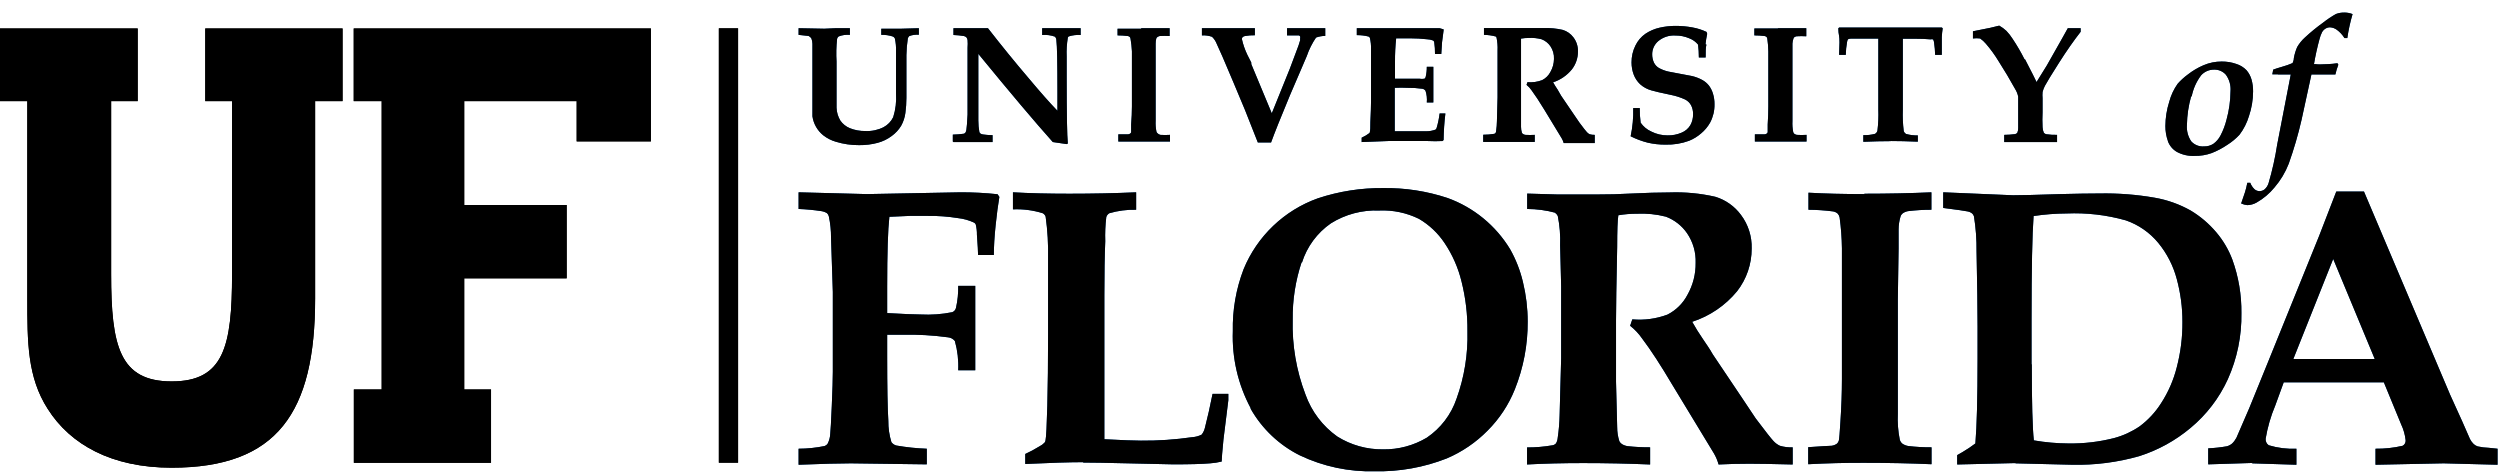
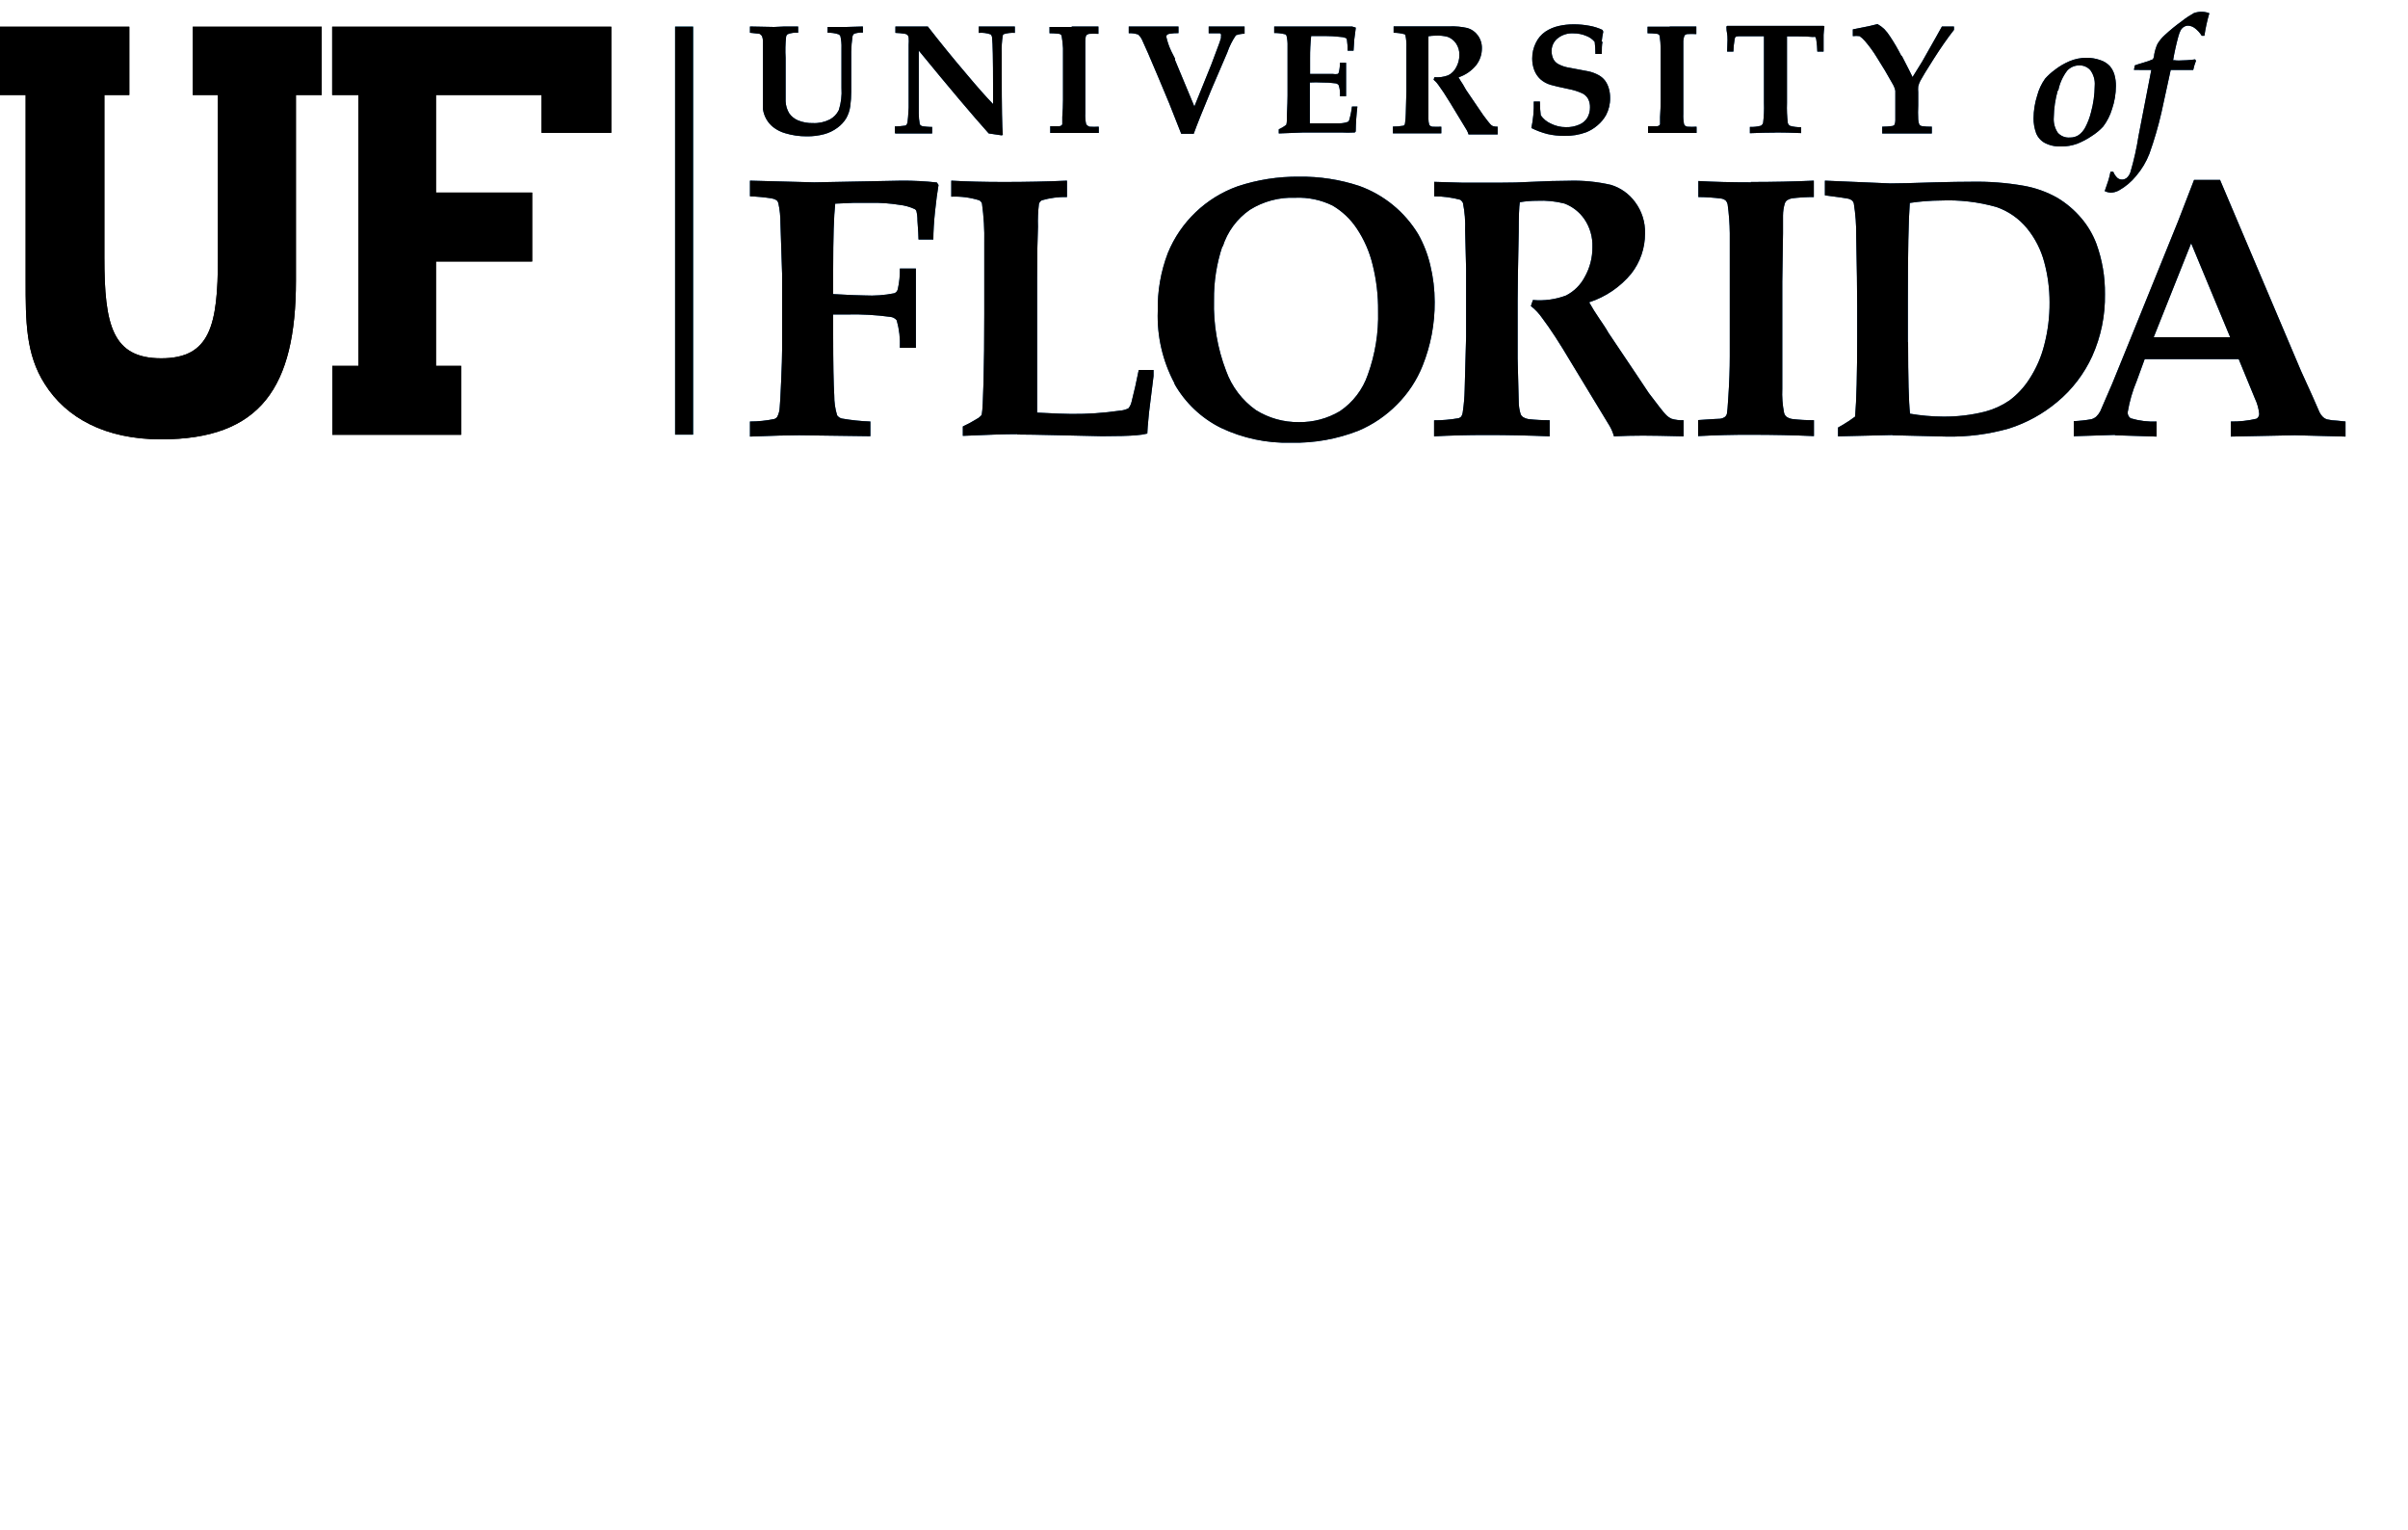
- <svg xmlns="http://www.w3.org/2000/svg" height="37" width="195">
-   <g fill="none" fill-rule="evenodd">
-     <path d="M56.07 2.21v33.88h1.5V2.21z" fill="#000" />
+ <svg xmlns="http://www.w3.org/2000/svg" height="127" width="200">
+   <g fill="#0093CE" fill-rule="evenodd">
+     <path d="M56.07 2.21v33.88h1.5V2.21z" fill="#0093CE" />
    <path d="M169.09 11c.13.358.38.659.71.85.424.226.9.333 1.38.31a3.74 3.74 0 0 0 1.33-.22 6.17 6.17 0 0 0 1.23-.65 4.69 4.69 0 0 0 .94-.78 4.59 4.59 0 0 0 .74-1.46 6 6 0 0 0 .32-1.91 3.3 3.3 0 0 0-.12-.93 1.93 1.93 0 0 0-.39-.73 1.87 1.87 0 0 0-.79-.49 3.32 3.32 0 0 0-1.15-.19 3.56 3.56 0 0 0-1.42.29 5.47 5.47 0 0 0-1.23.73 5.18 5.18 0 0 0-.78.71 4.33 4.33 0 0 0-.66 1.41 6.36 6.36 0 0 0-.3 1.89 3.43 3.43 0 0 0 .2 1.18zm1.86-3.47a4 4 0 0 1 .74-1.66 1.34 1.34 0 0 1 1-.44 1.18 1.18 0 0 1 .93.4c.27.373.399.83.36 1.29a8.62 8.62 0 0 1-.31 2.21 5.51 5.51 0 0 1-.47 1.24 1.84 1.84 0 0 1-.56.65 1.28 1.28 0 0 1-.72.2 1.22 1.22 0 0 1-1-.39 2 2 0 0 1-.34-1.29 8.71 8.71 0 0 1 .33-2.23zm6.73-1.72h1l-1.06 5.47a23 23 0 0 1-.67 3 1.06 1.06 0 0 1-.31.49.64.64 0 0 1-.39.14.6.6 0 0 1-.4-.15 1.39 1.39 0 0 1-.33-.5h-.23c-.05.26-.11.51-.18.73s-.17.51-.3.88c.151.07.314.114.48.13.253-.006.5-.075.72-.2a4.94 4.94 0 0 0 1.4-1.18 6.38 6.38 0 0 0 1.11-1.85c.4-1.12.734-2.261 1-3.42l.77-3.54h1.87a4.7 4.7 0 0 1 .23-.76l-.07-.12a6.38 6.38 0 0 1-.71.07c-.527.033-.86.033-1 0h-.12a20.22 20.22 0 0 1 .43-1.95 2.67 2.67 0 0 1 .2-.54.75.75 0 0 1 .27-.28.67.67 0 0 1 .35-.1 1 1 0 0 1 .53.19c.24.176.444.396.6.65h.22a13.43 13.43 0 0 1 .41-1.87 1.68 1.68 0 0 0-.6-.12 1.8 1.8 0 0 0-.69.11 7.53 7.53 0 0 0-1 .67 14.67 14.67 0 0 0-1.42 1.16 3.1 3.1 0 0 0-.61.75 3.86 3.86 0 0 0-.26.86c0 .19-.07.31-.1.39a5.66 5.66 0 0 1-.79.28c-.32.093-.56.17-.72.23l-.07.37h.44zM76.07 22.3h-1.33a7.08 7.08 0 0 1-.17 1.7.47.47 0 0 1-.29.35 9.82 9.82 0 0 1-2.47.18c-.453 0-1.323-.037-2.61-.11v-2.08c0-2.62.057-4.43.17-5.43l1.59-.07h1.43a13.64 13.64 0 0 1 2.32.17 4 4 0 0 1 1.26.35.29.29 0 0 1 .14.15c.063.262.094.53.09.8.06.813.09 1.34.09 1.58h1.23c0-.667.047-1.443.14-2.33s.19-1.62.29-2.2l-.14-.21a26.18 26.18 0 0 0-2.9-.15l-7.28.14-5.34-.14v1.3c.6.023 1.197.08 1.79.17.153.024.299.078.43.16a.49.49 0 0 1 .14.25 7.61 7.61 0 0 1 .17 1.65c.093 2.667.14 4.08.14 4.24V29c0 .533-.027 1.413-.08 2.64s-.093 1.957-.12 2.19a1.87 1.87 0 0 1-.21.79.47.47 0 0 1-.23.17 10.22 10.22 0 0 1-2.03.21v1.25c1.86-.073 3.22-.11 4.08-.11l5.92.08V35a17.42 17.42 0 0 1-2.38-.25.71.71 0 0 1-.38-.26 5.51 5.51 0 0 1-.24-1.67c-.06-.96-.09-2.627-.09-5v-1.71h1.21c1.18-.026 2.36.04 3.53.2a.76.76 0 0 1 .54.29 7.18 7.18 0 0 1 .26 2.28h1.33zm8.42 13.78c.667 0 1.827.02 3.48.06l3.56.08c1.293 0 2.247-.027 2.86-.08a5.15 5.15 0 0 0 .9-.14c0-.193.047-.767.14-1.72l.38-3.06v-.5h-1.23c-.193.973-.39 1.847-.59 2.62a1.39 1.39 0 0 1-.26.56 1.88 1.88 0 0 1-.74.2 26.43 26.43 0 0 1-4 .27c-.507 0-1.457-.037-2.85-.11v-2.58-4.29-4.37c0-1.693.023-3.097.07-4.21a12.27 12.27 0 0 1 .08-1.88.53.53 0 0 1 .24-.3 6.89 6.89 0 0 1 2.09-.27V15c-1.647.073-3.387.11-5.22.11-1.647 0-3.11-.037-4.39-.11v1.33a6.79 6.79 0 0 1 2.32.3.47.47 0 0 1 .23.27c.15 1.08.214 2.17.19 3.26v5.91c0 2.173-.02 4.033-.06 5.58s-.087 2.447-.14 2.7a.36.36 0 0 1-.07.17 1.44 1.44 0 0 1-.41.3 9.88 9.88 0 0 1-1.1.59v.78c2-.093 3.503-.14 4.51-.14zm13.06-4.2a9.06 9.06 0 0 0 3.84 3.64 12.82 12.82 0 0 0 5.85 1.24 14.54 14.54 0 0 0 5.6-1 9.93 9.93 0 0 0 3.19-2.17 9.58 9.58 0 0 0 2.13-3.23 14 14 0 0 0 1-5.28 13 13 0 0 0-.37-3.08 9.81 9.81 0 0 0-1-2.56 9.47 9.47 0 0 0-4.89-4 15.28 15.28 0 0 0-5-.77 15.71 15.71 0 0 0-5.11.8A9.85 9.85 0 0 0 97 21a12.76 12.76 0 0 0-.84 4.83 11.82 11.82 0 0 0 1.39 6zm4-11.39a5.87 5.87 0 0 1 2.26-3.07 6.61 6.61 0 0 1 3.76-1 6.4 6.4 0 0 1 3.11.65 6.12 6.12 0 0 1 2 1.89 9.34 9.34 0 0 1 1.32 3 15.25 15.25 0 0 1 .46 3.88 14.37 14.37 0 0 1-.85 5.26 6 6 0 0 1-2.32 3.04 6.47 6.47 0 0 1-3.41.91 6.56 6.56 0 0 1-3.57-1 6.82 6.82 0 0 1-2.48-3.27 15.21 15.21 0 0 1-1-5.85 13.66 13.66 0 0 1 .7-4.49zm19.74-3.89a.57.57 0 0 1 .22.26 9.7 9.7 0 0 1 .18 2.27l.08 3.2v5.62l-.12 4.42a14.11 14.11 0 0 1-.15 1.79 1 1 0 0 1-.13.42.46.46 0 0 1-.26.15 11.4 11.4 0 0 1-2 .17v1.33c1.333-.073 2.79-.11 4.37-.11 1.767 0 3.51.037 5.23.11v-1.34a15.11 15.11 0 0 1-1.76-.09 1.18 1.18 0 0 1-.44-.16.62.62 0 0 1-.2-.22 3.58 3.58 0 0 1-.17-1.1c0-.28-.03-1.46-.09-3.54v-4.81c0-.96.03-2.867.09-5.72 0-1.273.03-2.093.09-2.46a8.54 8.54 0 0 1 1.44-.12 7.7 7.7 0 0 1 2.27.23 3.52 3.52 0 0 1 1.65 1.29c.466.682.7 1.495.67 2.32a4.93 4.93 0 0 1-.64 2.49 3.59 3.59 0 0 1-1.56 1.54 6.24 6.24 0 0 1-2.74.37l-.17.5c.362.284.679.621.94 1 .667.88 1.453 2.087 2.36 3.62l3.24 5.34c.157.27.278.559.36.86.8-.04 1.603-.06 2.41-.06.667 0 1.79.02 3.37.06v-1.34a3 3 0 0 1-1-.12 1.6 1.6 0 0 1-.5-.37c-.173-.18-.637-.77-1.39-1.77l-1-1.5-2.35-3.5-.17-.29c-.06-.1-.24-.38-.57-.86s-.61-.93-.86-1.38a7.56 7.56 0 0 0 3.5-2.38 5.39 5.39 0 0 0 1.14-3.33 4.15 4.15 0 0 0-.83-2.62 3.88 3.88 0 0 0-2-1.42 13.78 13.78 0 0 0-3.56-.34c-.82 0-1.853.03-3.1.09-.76.047-1.667.07-2.72.07h-2.88l-2.42-.07v1.2a8.55 8.55 0 0 1 2.22.3zm24.15-1.46c-1.647 0-3.107-.037-4.38-.11v1.33a16 16 0 0 1 1.92.13.75.75 0 0 1 .36.17.66.66 0 0 1 .15.3c.11.799.17 1.604.18 2.41v10.21c0 1.033-.04 2.153-.12 3.36-.05.83-.09 1.3-.12 1.42a.49.49 0 0 1-.14.24.9.9 0 0 1-.43.17c-.16 0-.767.037-1.82.11v1.33a76.478 76.478 0 0 1 4.35-.11c1.873 0 3.63.037 5.27.11v-1.32a14.41 14.41 0 0 1-1.81-.1 1.15 1.15 0 0 1-.46-.18.61.61 0 0 1-.21-.33 8.27 8.27 0 0 1-.15-2v-8.9c0-.193.02-1.527.06-4v-1.49a3.57 3.57 0 0 1 .15-1 .5.5 0 0 1 .17-.25 1.06 1.06 0 0 1 .41-.17 14.82 14.82 0 0 1 1.83-.11V15c-1.647.073-3.393.11-5.24.11zm11.71 21l4.49.11a17.7 17.7 0 0 0 5.22-.67 11.79 11.79 0 0 0 4-2.2 10.73 10.73 0 0 0 2.91-3.8 12.09 12.09 0 0 0 1.06-5.16 11.87 11.87 0 0 0-.71-4.18 7.21 7.21 0 0 0-1.25-2.12 8 8 0 0 0-2-1.7 8.78 8.78 0 0 0-2.81-1 22.57 22.57 0 0 0-4.29-.33c-.78 0-1.813.017-3.1.05-1.787.06-3.003.09-3.65.09l-5.45-.23v1.22c1.093.14 1.727.23 1.9.27a.77.77 0 0 1 .38.18.53.53 0 0 1 .12.21c.145.903.212 1.816.2 2.73.053 2.573.08 4.527.08 5.86V28c0 3.04-.057 5.237-.17 6.59-.32.243-.654.466-1 .67l-.42.24v.73l4.58-.11zm1.31-7.71v-3.5c0-3.96.053-6.653.16-8.08a18.17 18.17 0 0 1 2.57-.2 14.71 14.71 0 0 1 4.63.54 5.69 5.69 0 0 1 2.53 1.76 7.46 7.46 0 0 1 1.44 2.82 12.69 12.69 0 0 1 .44 3.34 13.59 13.59 0 0 1-.44 3.53 9.34 9.34 0 0 1-1.23 2.82 6.77 6.77 0 0 1-1.66 1.79 6.49 6.49 0 0 1-2 .92 13.63 13.63 0 0 1-3.57.42 16.32 16.32 0 0 1-2.69-.24c-.107-.96-.16-2.94-.16-5.94zm17.17 7.71l3.49.11V35a6.49 6.49 0 0 1-2.16-.27.56.56 0 0 1-.24-.51c.148-.89.4-1.759.75-2.59l.66-1.81h7.81l1.35 3.28c.185.391.303.81.35 1.24a.45.45 0 0 1-.23.43 8.8 8.8 0 0 1-2.12.23v1.25l5.31-.11 4.21.11V35l-.67-.07a4.7 4.7 0 0 1-.88-.11.9.9 0 0 1-.31-.18 1.46 1.46 0 0 1-.29-.39l-.61-1.39-.94-2.07-6.72-15.85h-2.16l-1.33 3.44-3.95 9.75a548.915 548.915 0 0 1-1.51 3.71 257.941 257.941 0 0 1-1 2.31 1.74 1.74 0 0 1-.34.45 1.08 1.08 0 0 1-.4.21c-.483.085-.97.138-1.46.16v1.25l3.47-.11zm6.36-15.94l3.24 7.8h-6.35l3.12-7.83zM63.08 2.81a.51.51 0 0 1 .21.19c.05.131.077.27.08.41v5.66a2.32 2.32 0 0 0 .84 1.48 2.9 2.9 0 0 0 1 .51 6.06 6.06 0 0 0 1.8.26 5.37 5.37 0 0 0 1.45-.18 3.22 3.22 0 0 0 1.09-.53 2.71 2.71 0 0 0 .74-.8 2.81 2.81 0 0 0 .33-1 8.8 8.8 0 0 0 .08-1.18V6.1 4.3a9.37 9.37 0 0 1 .11-1.3.36.36 0 0 1 .12-.19 1.74 1.74 0 0 1 .74-.1V2.2l-1.38.04h-1.55v.48a2.57 2.57 0 0 1 .91.13.3.3 0 0 1 .15.15c.073.328.103.664.09 1v3.3a5 5 0 0 1-.22 1.84 1.75 1.75 0 0 1-.75.78 2.81 2.81 0 0 1-1.41.3 3.08 3.08 0 0 1-1.22-.22 1.69 1.69 0 0 1-.74-.59 2.09 2.09 0 0 1-.3-1V4.8a10.45 10.45 0 0 1 .04-1.74.31.31 0 0 1 .13-.22 1.93 1.93 0 0 1 .87-.12V2.2h-1.12l-.88.04-2-.04v.52l.83.09zm11.29 8.27h3.05v-.54h-.13a5.58 5.58 0 0 1-.6-.05.44.44 0 0 1-.21-.07.26.26 0 0 1-.09-.12 5 5 0 0 1-.08-.9V4.2c2.507 3.06 4.443 5.353 5.81 6.88l1.09.16.08-.05c-.06-.6-.09-2.307-.09-5.12V4.4a7.06 7.06 0 0 1 .09-1.46.16.16 0 0 1 .07-.1c.3-.094.616-.132.93-.11V2.2h-3v.53c.339-.03.68.015 1 .13a.45.45 0 0 1 .11.31c.053.4.08 1.733.08 4v1.47c-.587-.607-1.327-1.443-2.22-2.51a110.922 110.922 0 0 1-3.2-3.93h-2.69v.53c.271.01.542.036.81.08a.41.41 0 0 1 .2.1.47.47 0 0 1 .09.21c.016.2.016.4 0 .6V8.94c-.033.62-.063 1.01-.09 1.17a.56.56 0 0 1-.08.24.28.28 0 0 1-.12.08 7 7 0 0 1-.86.07v.54zM89 2.24h-1.83v.52c.267 0 .535.017.8.05a.31.31 0 0 1 .15.07.27.27 0 0 1 .06.13c.057.327.094.658.11.99V8.3c0 .433-.02.903-.06 1.41v.6a.2.2 0 0 1-.06.1.38.38 0 0 1-.18.07h-.76v.56h4.03v-.52a6 6 0 0 1-.76 0 .48.48 0 0 1-.21-.12.26.26 0 0 1-.09-.14 3.45 3.45 0 0 1-.06-.85V5.7 4.02 3.4a1.51 1.51 0 0 1 .05-.4.21.21 0 0 1 .1-.12.44.44 0 0 1 .17-.07 6.25 6.25 0 0 1 .77 0V2.2h-2.2zm10.14 8.88c.26-.72.753-1.953 1.48-3.7l.86-2 .45-1.05a6 6 0 0 1 .72-1.44 2.1 2.1 0 0 1 .72-.13v-.6H100.39v.56H101.32a.22.22 0 0 1 .09.08.31.31 0 0 1 0 .16.8.8 0 0 1 0 .15c-.04.173-.157.507-.35 1a73.78 73.78 0 0 1-.45 1.2L99.2 8.84 97.6 5v-.12l-.31-.61a5.69 5.69 0 0 1-.42-1.21.22.22 0 0 1 .05-.16.36.36 0 0 1 .19-.09 3.93 3.93 0 0 1 .77-.06V2.2h-4.13v.56a2.06 2.06 0 0 1 .79.11c.163.157.289.349.37.56.16.32.593 1.32 1.3 3l.9 2.15 1 2.53h1zm9.15-.12h3.08c.383.02.767.02 1.15 0l.08-.08a19.6 19.6 0 0 1 .14-2.07h-.45a6.68 6.68 0 0 1-.24 1.15.23.23 0 0 1-.08.11 2.05 2.05 0 0 1-.71.13H108.79V6.85a9.13 9.13 0 0 1 1 0 7.5 7.5 0 0 1 1.13.07c.11.01.208.07.27.16.095.293.129.603.1.91h.51V5.21h-.51a3.28 3.28 0 0 1-.09.8.24.24 0 0 1-.09.13 1.16 1.16 0 0 1-.4 0h-1.9V4.82a16.15 16.15 0 0 1 .09-1.83h1.15a11 11 0 0 1 1.23.07 1.5 1.5 0 0 1 .51.1.23.23 0 0 1 .08.13c.044.305.064.612.06.92h.49l.06-.92.12-.92v-.08l-.31-.09H105.83v.54c.31-.003.62.034.92.11a.2.2 0 0 1 .1.1c.07.288.1.584.09.88v4.09c0 .333-.017.863-.05 1.59 0 .4 0 .69-.06.86-.192.147-.4.27-.62.37v.34zm8.35-8.18a.23.23 0 0 1 .09.11c.068.329.095.665.08 1V7.6l-.05 1.85a5.77 5.77 0 0 1-.06.75.41.41 0 0 1-.05.18.2.2 0 0 1-.11.06 4.9 4.9 0 0 1-.85.07v.56h4.02v-.55a6.36 6.36 0 0 1-.74 0 .49.49 0 0 1-.18-.07.26.26 0 0 1-.08-.09 1.54 1.54 0 0 1-.07-.46V8.41v-2-2.4-1a3.59 3.59 0 0 1 .6-.05 3.21 3.21 0 0 1 1 .1c.28.106.52.294.69.54.2.294.299.645.28 1a2.06 2.06 0 0 1-.27 1 1.49 1.49 0 0 1-.65.65 2.61 2.61 0 0 1-1.15.16l-.07.21c.15.119.282.26.39.42.273.367.607.873 1 1.52l1.36 2.24c.065.113.115.234.15.36h2.42v-.64a1.25 1.25 0 0 1-.4-.05.65.65 0 0 1-.21-.16c-.073-.073-.267-.32-.58-.74l-.43-.63-1-1.47-.07-.12-.2-.35c-.13-.2-.26-.39-.36-.58a3.16 3.16 0 0 0 1.46-1c.313-.4.482-.893.48-1.4a1.74 1.74 0 0 0-.35-1.1 1.62 1.62 0 0 0-.84-.59 5.75 5.75 0 0 0-1.49-.14h-4.65v.53c.314.002.627.046.93.13zm16.39.63a7.37 7.37 0 0 1 .13-.81l-.05-.15a4.32 4.32 0 0 0-1.1-.35 7 7 0 0 0-1.3-.12 5.58 5.58 0 0 0-1.26.14 3.29 3.29 0 0 0-1.1.47 2.36 2.36 0 0 0-.79.93 2.9 2.9 0 0 0-.3 1.31 2.68 2.68 0 0 0 .17.95 2 2 0 0 0 .5.75c.252.226.554.39.88.48.24.073.743.19 1.51.35a4.93 4.93 0 0 1 1.12.36c.2.102.364.262.47.46.106.214.157.451.15.69a1.7 1.7 0 0 1-.21.85 1.42 1.42 0 0 1-.69.59 2.59 2.59 0 0 1-1.08.21 2.76 2.76 0 0 1-1.28-.3 2 2 0 0 1-.83-.69 7.94 7.94 0 0 1-.07-1.14h-.51a9.27 9.27 0 0 1-.2 2.2 6.63 6.63 0 0 0 1.34.5 6 6 0 0 0 1.39.15 4.92 4.92 0 0 0 1.83-.3c.34-.138.653-.33.93-.57a3.05 3.05 0 0 0 .71-.85c.233-.44.35-.932.34-1.43a2.67 2.67 0 0 0-.12-.83 2 2 0 0 0-.31-.62 1.73 1.73 0 0 0-.5-.43 3.26 3.26 0 0 0-.83-.32l-.85-.16-1-.19a2.81 2.81 0 0 1-.73-.28 1 1 0 0 1-.38-.41 1.54 1.54 0 0 1-.14-.68 1.34 1.34 0 0 1 .47-1 1.9 1.9 0 0 1 1.34-.44 2.66 2.66 0 0 1 1.09.22c.266.1.5.27.68.49.04.332.06.666.06 1h.53c0-.43 0-.78.06-1zm5.64-1.23h-1.83v.54a6.7 6.7 0 0 1 .8.05.31.31 0 0 1 .15.07.27.27 0 0 1 .06.13 8 8 0 0 1 .08 1V8.3c0 .433-.017.903-.05 1.41v.6a.2.2 0 0 1-.06.1.38.38 0 0 1-.18.07h-.76v.56h4.03v-.52a6 6 0 0 1-.76 0 .48.48 0 0 1-.19-.08.25.25 0 0 1-.09-.14 3.44 3.44 0 0 1-.06-.85V5.7 4.02 3.4a1.52 1.52 0 0 1 .08-.4.22.22 0 0 1 .07-.1.45.45 0 0 1 .17-.07 6.23 6.23 0 0 1 .76 0V2.2h-2.2zm8.84 8.78c.567 0 1.26.017 2.08.05v-.49a3 3 0 0 1-.91-.11.38.38 0 0 1-.19-.24 10.43 10.43 0 0 1-.07-1.65v-3.8-1.74h.91c.487 0 .903.017 1.25.05a.43.43 0 0 1 .2 0 .6.6 0 0 1 .08.27c.047.311.074.625.08.94h.52V2.89a6.52 6.52 0 0 1 .07-.68l-.06-.06H143.45l-.06.06c0 .213.02.413.06.6s.04.677 0 1.47h.52c.007-.335.04-.67.1-1a.42.42 0 0 1 .08-.22.55.55 0 0 1 .24-.05h2.12v5.54a10.3 10.3 0 0 1-.07 1.64.39.39 0 0 1-.19.25 3.12 3.12 0 0 1-.91.1v.52c.78-.033 1.473-.05 2.08-.05zm10.4-6.38a15.08 15.08 0 0 0-.92-1.58 4 4 0 0 0-.49-.63 2.89 2.89 0 0 0-.56-.41l-.7.17-1.35.27V3a2.13 2.13 0 0 1 .56 0c.168.116.319.254.45.41a10.2 10.2 0 0 1 1 1.38c.453.707.88 1.423 1.28 2.15a1.8 1.8 0 0 1 .24.6v2.44a.94.94 0 0 1-.07.38.3.3 0 0 1-.17.1 6.83 6.83 0 0 1-.85.06v.56h4.12v-.56a5.21 5.21 0 0 1-.84-.05.35.35 0 0 1-.19-.11 1.2 1.2 0 0 1-.1-.44c-.02-.39-.02-.78 0-1.17V7.66a2.59 2.59 0 0 1 0-.48c.04-.167.1-.328.18-.48.14-.267.507-.867 1.1-1.8s1.157-1.74 1.69-2.42V2.2h-1c-.06.12-.21.39-.44.79l-1.2 2.12-.8 1.29c-.1-.22-.397-.807-.89-1.76z" fill="#004b93" fill-rule="nonzero" />
    <g fill="#000">
      <path d="M36.21 30.38v-8.67h7.99v-5.72h-7.99v-8.1h8.77v3.14h5.79V2.22H27.59v5.67h2.18v22.49H27.6v5.72h10.7v-5.72zm-11.63-7.09V7.89h2.14V2.22H16.01v5.67h2.09v13.49c0 5.66-.65 8.37-4.71 8.37S8.67 27 8.67 21.38V7.89h2.07V2.22H0v5.67h2.13v15.4c0 3.37 0 6.12 1.59 8.6 1.77 2.8 5 4.59 9.66 4.59 8.26 0 11.2-4.31 11.2-13.19zM56.07 2.21v33.88h1.5V2.21z" />
      <path d="M169.09 11c.13.358.38.659.71.85.424.226.9.333 1.38.31a3.74 3.74 0 0 0 1.33-.22 6.17 6.17 0 0 0 1.23-.65 4.69 4.69 0 0 0 .94-.78 4.59 4.59 0 0 0 .74-1.46 6 6 0 0 0 .32-1.91 3.3 3.3 0 0 0-.12-.93 1.93 1.93 0 0 0-.39-.73 1.87 1.87 0 0 0-.79-.49 3.32 3.32 0 0 0-1.15-.19 3.56 3.56 0 0 0-1.42.29 5.47 5.47 0 0 0-1.23.73 5.18 5.18 0 0 0-.78.71 4.33 4.33 0 0 0-.66 1.41 6.36 6.36 0 0 0-.3 1.89 3.43 3.43 0 0 0 .2 1.18zm1.86-3.47a4 4 0 0 1 .74-1.66 1.34 1.34 0 0 1 1-.44 1.18 1.18 0 0 1 .93.4c.27.373.399.83.36 1.29a8.62 8.62 0 0 1-.31 2.21 5.51 5.51 0 0 1-.47 1.24 1.84 1.84 0 0 1-.56.65 1.28 1.28 0 0 1-.72.2 1.22 1.22 0 0 1-1-.39 2 2 0 0 1-.34-1.29 8.71 8.71 0 0 1 .33-2.23zm6.73-1.72h1l-1.06 5.47a23 23 0 0 1-.67 3 1.06 1.06 0 0 1-.31.49.64.64 0 0 1-.39.14.6.6 0 0 1-.4-.15 1.39 1.39 0 0 1-.33-.5h-.23c-.05.26-.11.51-.18.73s-.17.51-.3.88c.151.07.314.114.48.13.253-.006.5-.075.72-.2a4.94 4.94 0 0 0 1.4-1.18 6.38 6.38 0 0 0 1.11-1.85c.4-1.12.734-2.261 1-3.42l.77-3.54h1.87a4.7 4.7 0 0 1 .23-.76l-.07-.12a6.38 6.38 0 0 1-.71.07c-.527.033-.86.033-1 0h-.12a20.22 20.22 0 0 1 .43-1.95 2.67 2.67 0 0 1 .2-.54.75.75 0 0 1 .27-.28.67.67 0 0 1 .35-.1 1 1 0 0 1 .53.19c.24.176.444.396.6.65h.22a13.43 13.43 0 0 1 .41-1.87 1.68 1.68 0 0 0-.6-.12 1.8 1.8 0 0 0-.69.11 7.53 7.53 0 0 0-1 .67 14.67 14.67 0 0 0-1.42 1.16 3.1 3.1 0 0 0-.61.75 3.86 3.86 0 0 0-.26.86c0 .19-.07.31-.1.39a5.66 5.66 0 0 1-.79.28c-.32.093-.56.17-.72.23l-.07.37h.44zM76.07 22.3h-1.33a7.08 7.08 0 0 1-.17 1.7.47.47 0 0 1-.29.35 9.82 9.82 0 0 1-2.47.18c-.453 0-1.323-.037-2.61-.11v-2.08c0-2.62.057-4.43.17-5.43l1.59-.07h1.43a13.64 13.64 0 0 1 2.32.17 4 4 0 0 1 1.26.35.29.29 0 0 1 .14.15c.063.262.094.53.09.8.06.813.09 1.34.09 1.58h1.23c0-.667.047-1.443.14-2.33s.19-1.62.29-2.2l-.14-.21a26.18 26.18 0 0 0-2.9-.15l-7.28.14-5.34-.14v1.3c.6.023 1.197.08 1.79.17.153.024.299.078.43.16a.49.49 0 0 1 .14.25 7.61 7.61 0 0 1 .17 1.65c.093 2.667.14 4.08.14 4.24V29c0 .533-.027 1.413-.08 2.64s-.093 1.957-.12 2.19a1.87 1.87 0 0 1-.21.79.47.47 0 0 1-.23.17 10.22 10.22 0 0 1-2.03.21v1.25c1.86-.073 3.22-.11 4.08-.11l5.92.08V35a17.42 17.42 0 0 1-2.38-.25.71.71 0 0 1-.38-.26 5.51 5.51 0 0 1-.24-1.67c-.06-.96-.09-2.627-.09-5v-1.71h1.21c1.18-.026 2.36.04 3.53.2a.76.76 0 0 1 .54.29 7.18 7.18 0 0 1 .26 2.28h1.33zm8.42 13.78c.667 0 1.827.02 3.48.06l3.56.08c1.293 0 2.247-.027 2.86-.08a5.15 5.15 0 0 0 .9-.14c0-.193.047-.767.14-1.72l.38-3.06v-.5h-1.23c-.193.973-.39 1.847-.59 2.62a1.39 1.39 0 0 1-.26.56 1.88 1.88 0 0 1-.74.2 26.43 26.43 0 0 1-4 .27c-.507 0-1.457-.037-2.85-.11v-2.58-4.29-4.37c0-1.693.023-3.097.07-4.21a12.27 12.27 0 0 1 .08-1.88.53.53 0 0 1 .24-.3 6.89 6.89 0 0 1 2.09-.27V15c-1.647.073-3.387.11-5.22.11-1.647 0-3.11-.037-4.39-.11v1.33a6.79 6.79 0 0 1 2.32.3.47.47 0 0 1 .23.27c.15 1.08.214 2.17.19 3.26v5.91c0 2.173-.02 4.033-.06 5.58s-.087 2.447-.14 2.7a.36.36 0 0 1-.07.17 1.44 1.44 0 0 1-.41.3 9.88 9.88 0 0 1-1.1.59v.78c2-.093 3.503-.14 4.51-.14zm13.06-4.2a9.06 9.06 0 0 0 3.84 3.64 12.82 12.82 0 0 0 5.85 1.24 14.54 14.54 0 0 0 5.6-1 9.93 9.93 0 0 0 3.19-2.17 9.58 9.58 0 0 0 2.13-3.23 14 14 0 0 0 1-5.28 13 13 0 0 0-.37-3.08 9.81 9.81 0 0 0-1-2.56 9.47 9.47 0 0 0-4.89-4 15.28 15.28 0 0 0-5-.77 15.71 15.71 0 0 0-5.11.8A9.85 9.85 0 0 0 97 21a12.76 12.76 0 0 0-.84 4.83 11.82 11.82 0 0 0 1.39 6zm4-11.39a5.87 5.87 0 0 1 2.26-3.07 6.61 6.61 0 0 1 3.76-1 6.4 6.4 0 0 1 3.11.65 6.12 6.12 0 0 1 2 1.89 9.34 9.34 0 0 1 1.32 3 15.25 15.25 0 0 1 .46 3.88 14.37 14.37 0 0 1-.85 5.26 6 6 0 0 1-2.32 3.04 6.47 6.47 0 0 1-3.41.91 6.56 6.56 0 0 1-3.57-1 6.82 6.82 0 0 1-2.48-3.27 15.21 15.21 0 0 1-1-5.85 13.66 13.66 0 0 1 .7-4.49zm19.74-3.89a.57.57 0 0 1 .22.26 9.7 9.7 0 0 1 .18 2.27l.08 3.2v5.62l-.12 4.42a14.11 14.11 0 0 1-.15 1.79 1 1 0 0 1-.13.42.46.46 0 0 1-.26.15 11.4 11.4 0 0 1-2 .17v1.33c1.333-.073 2.79-.11 4.37-.11 1.767 0 3.51.037 5.23.11v-1.34a15.11 15.11 0 0 1-1.76-.09 1.18 1.18 0 0 1-.44-.16.62.62 0 0 1-.2-.22 3.58 3.58 0 0 1-.17-1.1c0-.28-.03-1.46-.09-3.54v-4.81c0-.96.03-2.867.09-5.72 0-1.273.03-2.093.09-2.46a8.54 8.54 0 0 1 1.44-.12 7.7 7.7 0 0 1 2.27.23 3.52 3.52 0 0 1 1.65 1.29c.466.682.7 1.495.67 2.32a4.93 4.93 0 0 1-.64 2.49 3.59 3.59 0 0 1-1.56 1.54 6.24 6.24 0 0 1-2.74.37l-.17.5c.362.284.679.621.94 1 .667.88 1.453 2.087 2.36 3.62l3.24 5.34c.157.27.278.559.36.86.8-.04 1.603-.06 2.41-.06.667 0 1.79.02 3.37.06v-1.34a3 3 0 0 1-1-.12 1.6 1.6 0 0 1-.5-.37c-.173-.18-.637-.77-1.39-1.77l-1-1.5-2.35-3.5-.17-.29c-.06-.1-.24-.38-.57-.86s-.61-.93-.86-1.38a7.56 7.56 0 0 0 3.5-2.38 5.39 5.39 0 0 0 1.14-3.33 4.15 4.15 0 0 0-.83-2.62 3.88 3.88 0 0 0-2-1.42 13.78 13.78 0 0 0-3.56-.34c-.82 0-1.853.03-3.1.09-.76.047-1.667.07-2.72.07h-2.88l-2.42-.07v1.2a8.55 8.55 0 0 1 2.22.3zm24.15-1.46c-1.647 0-3.107-.037-4.38-.11v1.33a16 16 0 0 1 1.92.13.75.75 0 0 1 .36.17.66.66 0 0 1 .15.3c.11.799.17 1.604.18 2.41v10.21c0 1.033-.04 2.153-.12 3.36-.05.83-.09 1.3-.12 1.42a.49.49 0 0 1-.14.24.9.9 0 0 1-.43.17c-.16 0-.767.037-1.82.11v1.33a76.478 76.478 0 0 1 4.35-.11c1.873 0 3.63.037 5.27.11v-1.32a14.41 14.41 0 0 1-1.81-.1 1.15 1.15 0 0 1-.46-.18.61.61 0 0 1-.21-.33 8.27 8.27 0 0 1-.15-2v-8.9c0-.193.02-1.527.06-4v-1.49a3.57 3.57 0 0 1 .15-1 .5.5 0 0 1 .17-.25 1.06 1.06 0 0 1 .41-.17 14.82 14.82 0 0 1 1.83-.11V15c-1.647.073-3.393.11-5.24.11zm11.71 21l4.49.11a17.7 17.7 0 0 0 5.22-.67 11.79 11.79 0 0 0 4-2.2 10.73 10.73 0 0 0 2.91-3.8 12.09 12.09 0 0 0 1.06-5.16 11.87 11.87 0 0 0-.71-4.18 7.21 7.21 0 0 0-1.25-2.12 8 8 0 0 0-2-1.7 8.78 8.78 0 0 0-2.81-1 22.57 22.57 0 0 0-4.29-.33c-.78 0-1.813.017-3.1.05-1.787.06-3.003.09-3.65.09l-5.45-.23v1.22c1.093.14 1.727.23 1.9.27a.77.77 0 0 1 .38.18.53.53 0 0 1 .12.21c.145.903.212 1.816.2 2.73.053 2.573.08 4.527.08 5.86V28c0 3.04-.057 5.237-.17 6.59-.32.243-.654.466-1 .67l-.42.24v.73l4.58-.11zm1.31-7.71v-3.5c0-3.96.053-6.653.16-8.08a18.17 18.17 0 0 1 2.57-.2 14.71 14.71 0 0 1 4.63.54 5.69 5.69 0 0 1 2.53 1.76 7.46 7.46 0 0 1 1.44 2.82 12.69 12.69 0 0 1 .44 3.34 13.59 13.59 0 0 1-.44 3.53 9.34 9.34 0 0 1-1.23 2.82 6.77 6.77 0 0 1-1.66 1.79 6.49 6.49 0 0 1-2 .92 13.63 13.63 0 0 1-3.57.42 16.32 16.32 0 0 1-2.69-.24c-.107-.96-.16-2.94-.16-5.94zm17.17 7.71l3.49.11V35a6.49 6.49 0 0 1-2.16-.27.56.56 0 0 1-.24-.51c.148-.89.4-1.759.75-2.59l.66-1.81h7.81l1.35 3.28c.185.391.303.81.35 1.24a.45.45 0 0 1-.23.43 8.8 8.8 0 0 1-2.12.23v1.25l5.31-.11 4.21.11V35l-.67-.07a4.7 4.7 0 0 1-.88-.11.9.9 0 0 1-.31-.18 1.46 1.46 0 0 1-.29-.39l-.61-1.39-.94-2.07-6.72-15.85h-2.16l-1.33 3.44-3.95 9.75a548.915 548.915 0 0 1-1.51 3.71 257.941 257.941 0 0 1-1 2.31 1.74 1.74 0 0 1-.34.45 1.08 1.08 0 0 1-.4.21c-.483.085-.97.138-1.46.16v1.25l3.47-.11zm6.36-15.94l3.24 7.8h-6.35l3.12-7.83zM63.08 2.81a.51.51 0 0 1 .21.19c.05.131.077.27.08.41v5.66a2.32 2.32 0 0 0 .84 1.48 2.9 2.9 0 0 0 1 .51 6.06 6.06 0 0 0 1.8.26 5.37 5.37 0 0 0 1.45-.18 3.22 3.22 0 0 0 1.09-.53 2.71 2.71 0 0 0 .74-.8 2.81 2.81 0 0 0 .33-1 8.8 8.8 0 0 0 .08-1.18V6.1 4.3a9.37 9.37 0 0 1 .11-1.3.36.36 0 0 1 .12-.19 1.74 1.74 0 0 1 .74-.1V2.2l-1.38.04h-1.55v.48a2.57 2.57 0 0 1 .91.13.3.3 0 0 1 .15.15c.073.328.103.664.09 1v3.3a5 5 0 0 1-.22 1.84 1.75 1.75 0 0 1-.75.78 2.81 2.81 0 0 1-1.41.3 3.08 3.08 0 0 1-1.22-.22 1.69 1.69 0 0 1-.74-.59 2.09 2.09 0 0 1-.3-1V4.8a10.45 10.45 0 0 1 .04-1.74.31.31 0 0 1 .13-.22 1.93 1.93 0 0 1 .87-.12V2.2h-1.12l-.88.04-2-.04v.52l.83.09zm11.29 8.27h3.05v-.54h-.13a5.58 5.58 0 0 1-.6-.05.44.44 0 0 1-.21-.07.26.26 0 0 1-.09-.12 5 5 0 0 1-.08-.9V4.2c2.507 3.06 4.443 5.353 5.81 6.88l1.09.16.08-.05c-.06-.6-.09-2.307-.09-5.12V4.4a7.06 7.06 0 0 1 .09-1.46.16.16 0 0 1 .07-.1c.3-.094.616-.132.93-.11V2.2h-3v.53c.339-.03.68.015 1 .13a.45.45 0 0 1 .11.31c.053.4.08 1.733.08 4v1.47c-.587-.607-1.327-1.443-2.22-2.51a110.922 110.922 0 0 1-3.2-3.93h-2.69v.53c.271.01.542.036.81.08a.41.41 0 0 1 .2.1.47.47 0 0 1 .09.21c.016.2.016.4 0 .6V8.94c-.033.62-.063 1.01-.09 1.17a.56.56 0 0 1-.08.24.28.28 0 0 1-.12.08 7 7 0 0 1-.86.07v.54zM89 2.24h-1.83v.52c.267 0 .535.017.8.05a.31.31 0 0 1 .15.07.27.27 0 0 1 .06.13c.057.327.094.658.11.99V8.3c0 .433-.02.903-.06 1.41v.6a.2.2 0 0 1-.06.1.38.38 0 0 1-.18.07h-.76v.56h4.03v-.52a6 6 0 0 1-.76 0 .48.48 0 0 1-.21-.12.26.26 0 0 1-.09-.14 3.45 3.45 0 0 1-.06-.85V5.7 4.02 3.4a1.51 1.51 0 0 1 .05-.4.21.21 0 0 1 .1-.12.44.44 0 0 1 .17-.07 6.25 6.25 0 0 1 .77 0V2.2h-2.2zm10.14 8.88c.26-.72.753-1.953 1.48-3.7l.86-2 .45-1.05a6 6 0 0 1 .72-1.44 2.1 2.1 0 0 1 .72-.13v-.6H100.39v.56H101.32a.22.22 0 0 1 .09.08.31.31 0 0 1 0 .16.8.8 0 0 1 0 .15c-.04.173-.157.507-.35 1a73.78 73.78 0 0 1-.45 1.2L99.2 8.84 97.6 5v-.12l-.31-.61a5.69 5.69 0 0 1-.42-1.21.22.22 0 0 1 .05-.16.36.36 0 0 1 .19-.09 3.93 3.93 0 0 1 .77-.06V2.2h-4.13v.56a2.06 2.06 0 0 1 .79.11c.163.157.289.349.37.56.16.32.593 1.32 1.3 3l.9 2.15 1 2.53h1zm9.15-.12h3.08c.383.02.767.02 1.15 0l.08-.08a19.6 19.6 0 0 1 .14-2.07h-.45a6.68 6.68 0 0 1-.24 1.15.23.23 0 0 1-.08.11 2.05 2.05 0 0 1-.71.13H108.79V6.85a9.13 9.13 0 0 1 1 0 7.5 7.5 0 0 1 1.13.07c.11.01.208.07.27.16.095.293.129.603.1.91h.51V5.21h-.51a3.28 3.28 0 0 1-.09.8.24.24 0 0 1-.09.13 1.16 1.16 0 0 1-.4 0h-1.9V4.82a16.15 16.15 0 0 1 .09-1.83h1.15a11 11 0 0 1 1.23.07 1.5 1.5 0 0 1 .51.1.23.23 0 0 1 .08.13c.044.305.064.612.06.92h.49l.06-.92.12-.92v-.08l-.31-.09H105.83v.54c.31-.003.62.034.92.11a.2.2 0 0 1 .1.1c.07.288.1.584.09.88v4.09c0 .333-.017.863-.05 1.59 0 .4 0 .69-.06.86-.192.147-.4.27-.62.37v.34zm8.35-8.18a.23.23 0 0 1 .09.11c.068.329.095.665.08 1V7.6l-.05 1.85a5.77 5.77 0 0 1-.06.75.41.41 0 0 1-.05.18.2.2 0 0 1-.11.06 4.9 4.9 0 0 1-.85.07v.56h4.02v-.55a6.36 6.36 0 0 1-.74 0 .49.49 0 0 1-.18-.07.26.26 0 0 1-.08-.09 1.54 1.54 0 0 1-.07-.46V8.41v-2-2.4-1a3.59 3.59 0 0 1 .6-.05 3.21 3.21 0 0 1 1 .1c.28.106.52.294.69.54.2.294.299.645.28 1a2.06 2.06 0 0 1-.27 1 1.49 1.49 0 0 1-.65.65 2.61 2.61 0 0 1-1.15.16l-.07.21c.15.119.282.26.39.42.273.367.607.873 1 1.52l1.36 2.24c.065.113.115.234.15.36h2.42v-.64a1.25 1.25 0 0 1-.4-.05.65.65 0 0 1-.21-.16c-.073-.073-.267-.32-.58-.74l-.43-.63-1-1.47-.07-.12-.2-.35c-.13-.2-.26-.39-.36-.58a3.16 3.16 0 0 0 1.46-1c.313-.4.482-.893.48-1.4a1.74 1.74 0 0 0-.35-1.1 1.62 1.62 0 0 0-.84-.59 5.75 5.75 0 0 0-1.49-.14h-4.65v.53c.314.002.627.046.93.13zm16.39.63a7.37 7.37 0 0 1 .13-.81l-.05-.15a4.32 4.32 0 0 0-1.1-.35 7 7 0 0 0-1.3-.12 5.58 5.58 0 0 0-1.26.14 3.29 3.29 0 0 0-1.1.47 2.36 2.36 0 0 0-.79.93 2.9 2.9 0 0 0-.3 1.31 2.68 2.68 0 0 0 .17.95 2 2 0 0 0 .5.75c.252.226.554.39.88.48.24.073.743.19 1.51.35a4.93 4.93 0 0 1 1.12.36c.2.102.364.262.47.46.106.214.157.451.15.69a1.7 1.7 0 0 1-.21.85 1.42 1.42 0 0 1-.69.59 2.59 2.59 0 0 1-1.08.21 2.76 2.76 0 0 1-1.28-.3 2 2 0 0 1-.83-.69 7.94 7.94 0 0 1-.07-1.14h-.51a9.27 9.27 0 0 1-.2 2.2 6.63 6.63 0 0 0 1.34.5 6 6 0 0 0 1.39.15 4.92 4.92 0 0 0 1.83-.3c.34-.138.653-.33.93-.57a3.05 3.05 0 0 0 .71-.85c.233-.44.35-.932.34-1.43a2.67 2.67 0 0 0-.12-.83 2 2 0 0 0-.31-.62 1.73 1.73 0 0 0-.5-.43 3.26 3.26 0 0 0-.83-.32l-.85-.16-1-.19a2.81 2.81 0 0 1-.73-.28 1 1 0 0 1-.38-.41 1.54 1.54 0 0 1-.14-.68 1.34 1.34 0 0 1 .47-1 1.9 1.9 0 0 1 1.34-.44 2.66 2.66 0 0 1 1.09.22c.266.1.5.27.68.49.04.332.06.666.06 1h.53c0-.43 0-.78.06-1zm5.64-1.23h-1.83v.54a6.7 6.7 0 0 1 .8.05.31.31 0 0 1 .15.07.27.27 0 0 1 .06.13 8 8 0 0 1 .08 1V8.3c0 .433-.017.903-.05 1.41v.6a.2.2 0 0 1-.06.1.38.38 0 0 1-.18.07h-.76v.56h4.03v-.52a6 6 0 0 1-.76 0 .48.48 0 0 1-.19-.08.25.25 0 0 1-.09-.14 3.44 3.44 0 0 1-.06-.85V5.7 4.02 3.4a1.52 1.52 0 0 1 .08-.4.22.22 0 0 1 .07-.1.45.45 0 0 1 .17-.07 6.23 6.23 0 0 1 .76 0V2.2h-2.2zm8.84 8.78c.567 0 1.26.017 2.08.05v-.49a3 3 0 0 1-.91-.11.38.38 0 0 1-.19-.24 10.43 10.43 0 0 1-.07-1.65v-3.8-1.74h.91c.487 0 .903.017 1.25.05a.43.43 0 0 1 .2 0 .6.6 0 0 1 .08.27c.047.311.074.625.08.94h.52V2.89a6.52 6.52 0 0 1 .07-.68l-.06-.06H143.45l-.06.06c0 .213.02.413.06.6s.04.677 0 1.47h.52c.007-.335.04-.67.1-1a.42.42 0 0 1 .08-.22.55.55 0 0 1 .24-.05h2.12v5.54a10.3 10.3 0 0 1-.07 1.64.39.39 0 0 1-.19.25 3.12 3.12 0 0 1-.91.1v.52c.78-.033 1.473-.05 2.08-.05zm10.4-6.38a15.08 15.08 0 0 0-.92-1.58 4 4 0 0 0-.49-.63 2.89 2.89 0 0 0-.56-.41l-.7.17-1.35.27V3a2.13 2.13 0 0 1 .56 0c.168.116.319.254.45.41a10.2 10.2 0 0 1 1 1.38c.453.707.88 1.423 1.28 2.15a1.8 1.8 0 0 1 .24.6v2.44a.94.94 0 0 1-.07.38.3.3 0 0 1-.17.1 6.83 6.83 0 0 1-.85.06v.56h4.12v-.56a5.21 5.21 0 0 1-.84-.05.35.35 0 0 1-.19-.11 1.2 1.2 0 0 1-.1-.44c-.02-.39-.02-.78 0-1.17V7.66a2.59 2.59 0 0 1 0-.48c.04-.167.1-.328.18-.48.14-.267.507-.867 1.1-1.8s1.157-1.74 1.69-2.42V2.2h-1c-.06.12-.21.39-.44.79l-1.2 2.12-.8 1.29c-.1-.22-.397-.807-.89-1.76z" fill-rule="nonzero" />
      <path d="M36.21 30.38v-8.67h7.99v-5.72h-7.99v-8.1h8.77v3.14h5.79V2.22H27.59v5.67h2.18v22.49H27.6v5.72h10.7v-5.72zm-11.63-7.09V7.89h2.14V2.22H16.01v5.67h2.09v13.49c0 5.66-.65 8.37-4.71 8.37S8.67 27 8.67 21.38V7.89h2.07V2.22H0v5.67h2.13v15.4c0 3.37 0 6.12 1.59 8.6 1.77 2.8 5 4.59 9.66 4.59 8.26 0 11.2-4.31 11.2-13.19z" />
    </g>
  </g>
</svg>
